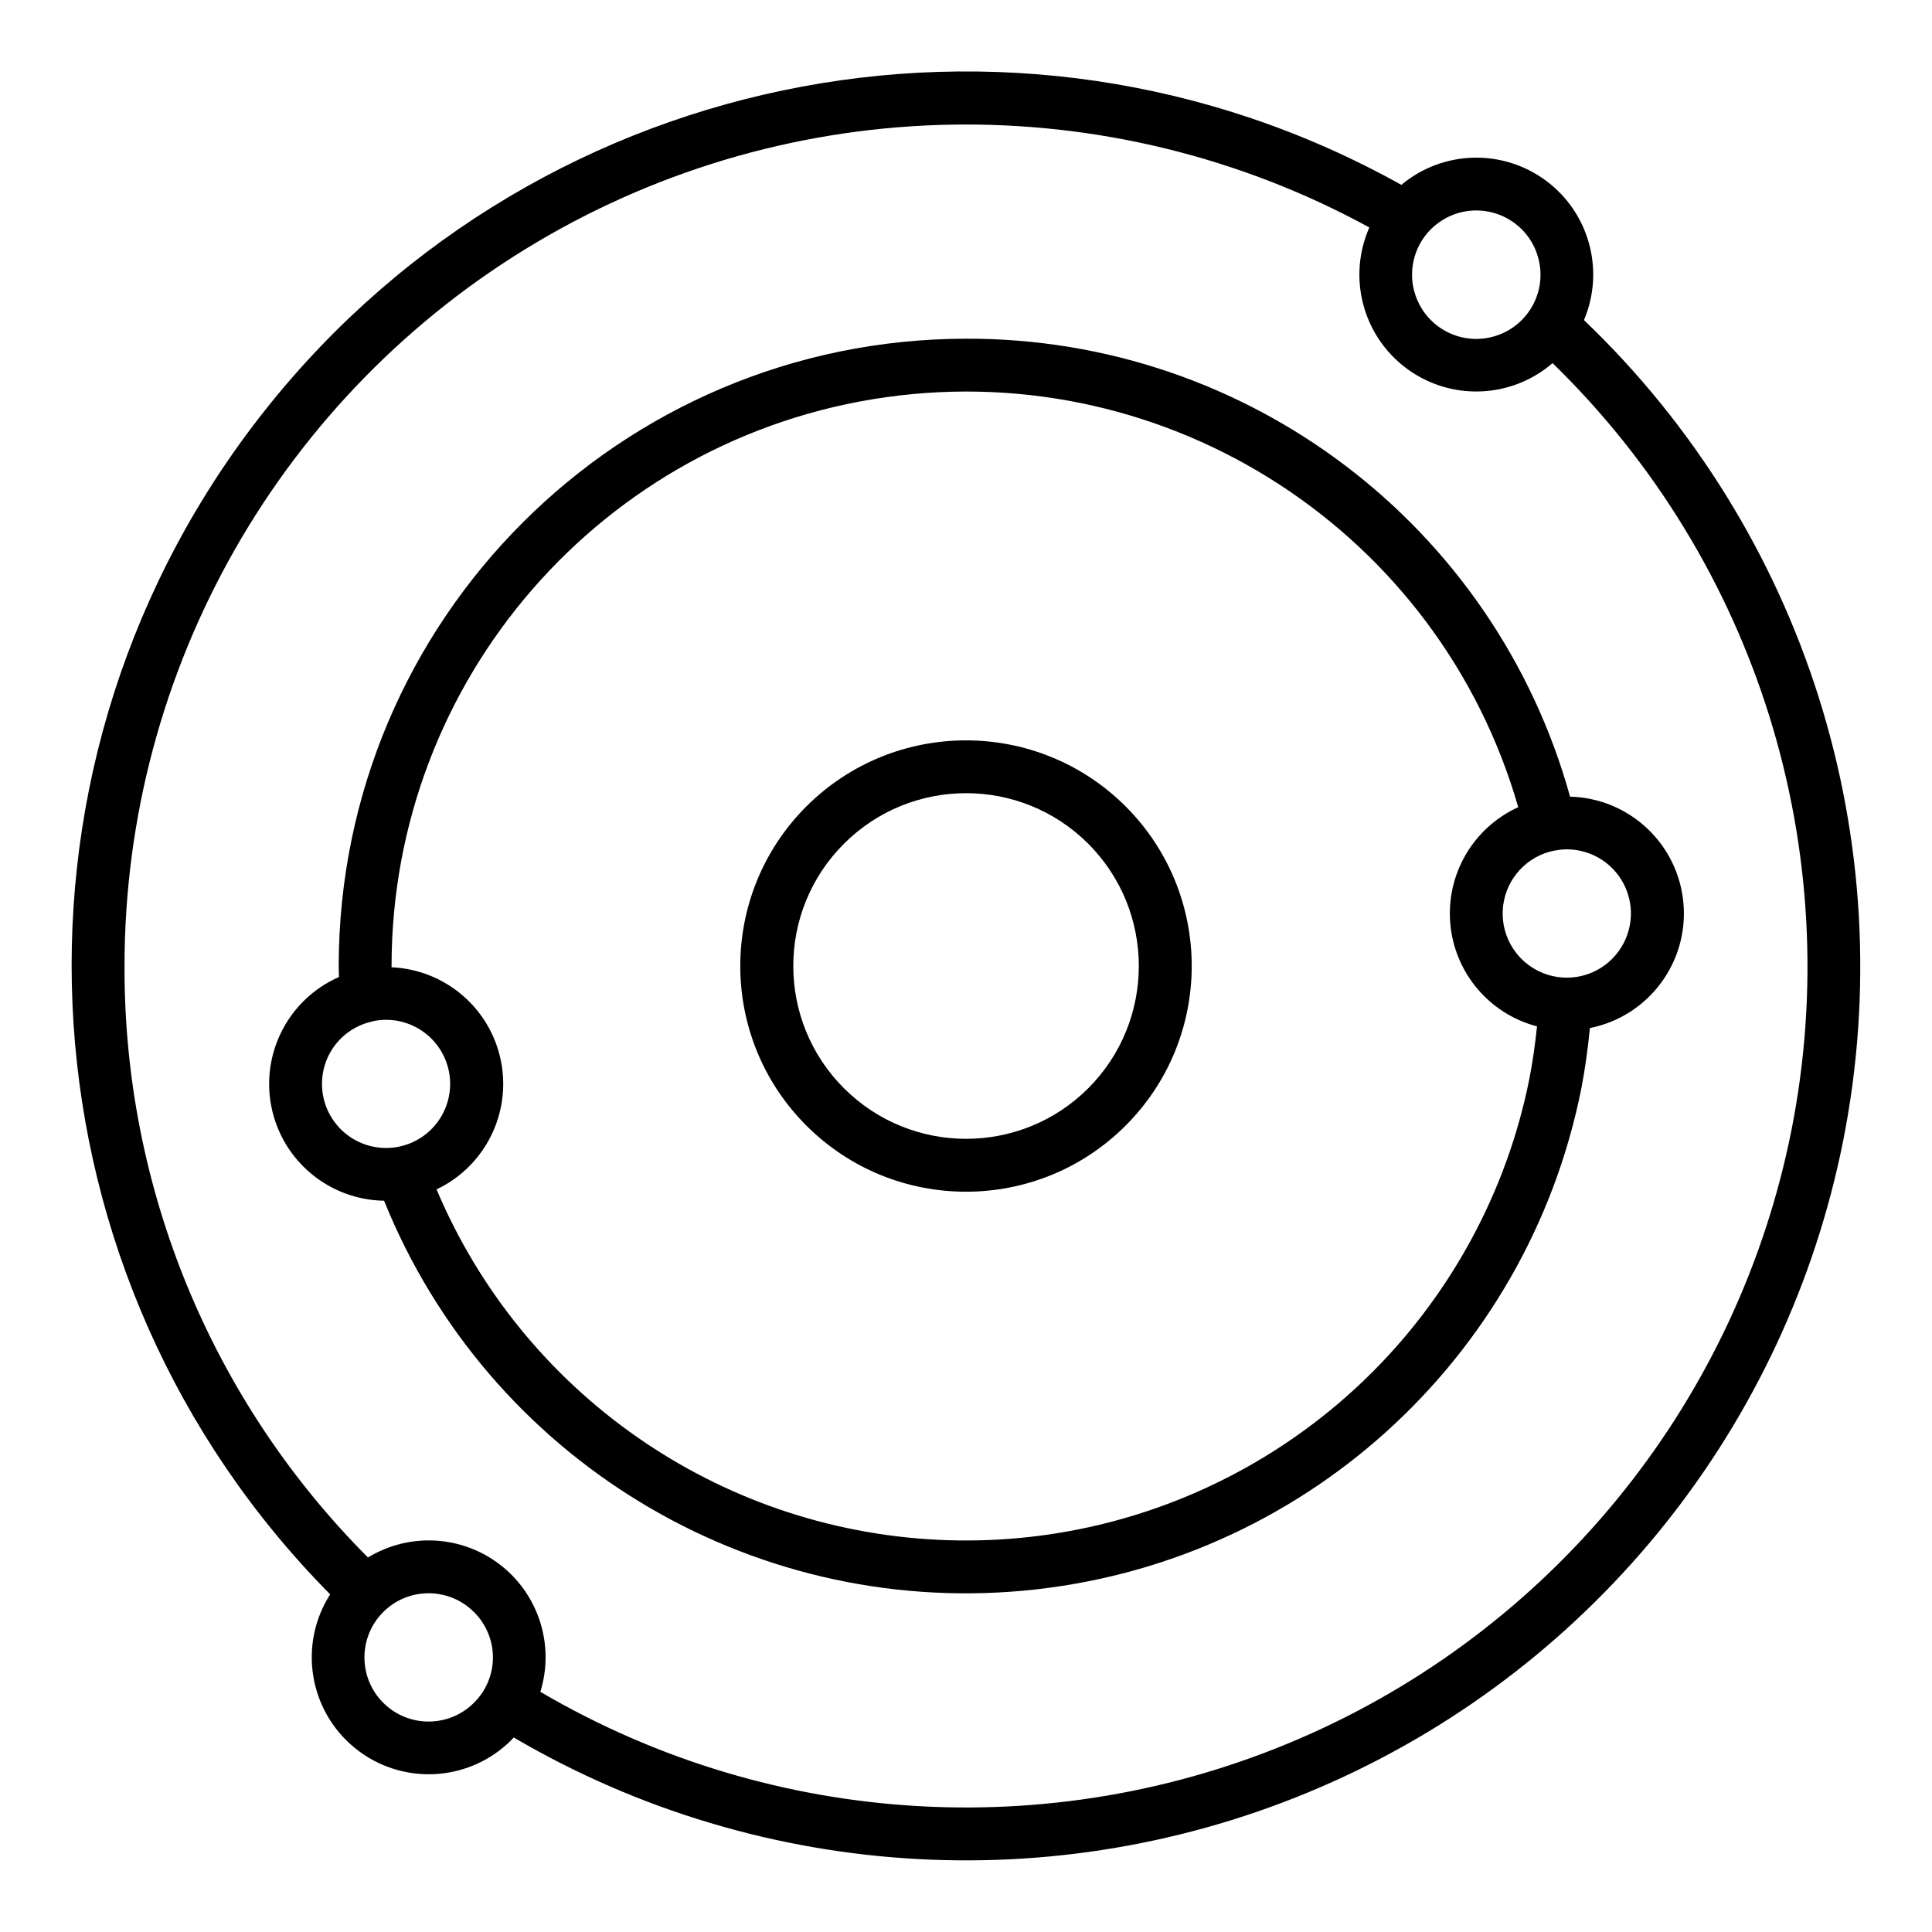
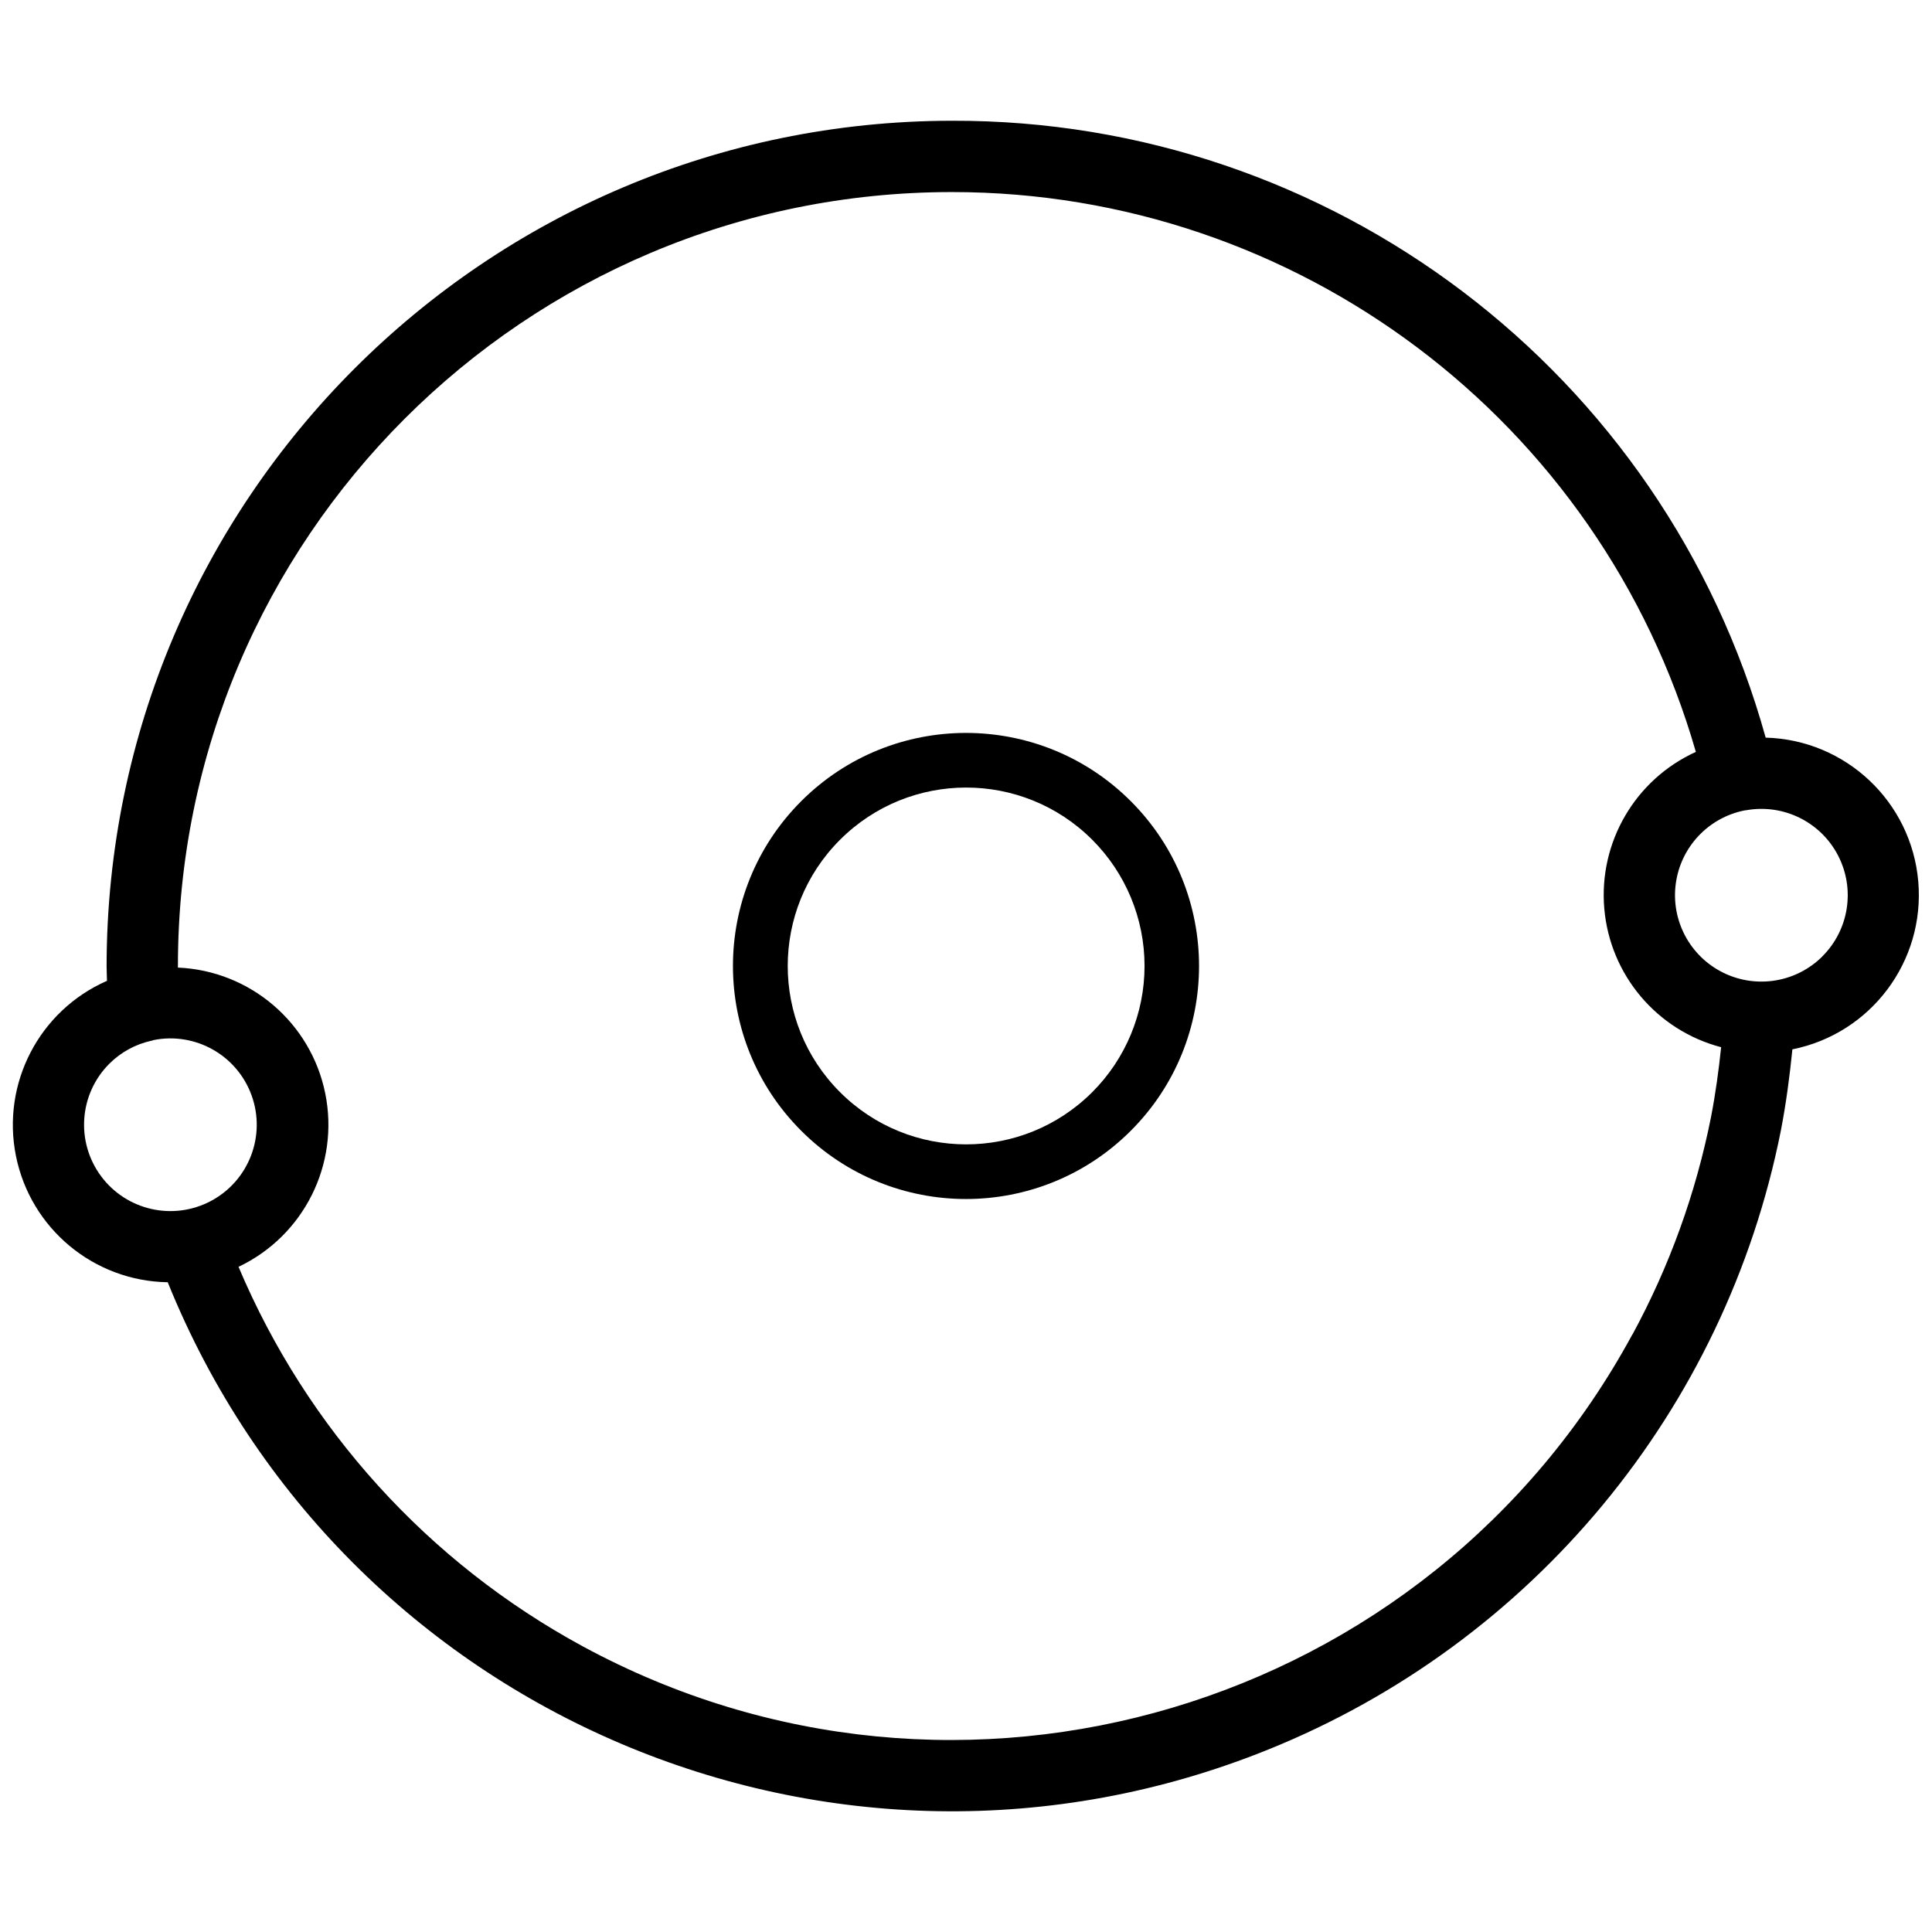
- <svg xmlns="http://www.w3.org/2000/svg" id="Layer_1" data-name="Layer 1" viewBox="0 0 128 128" width="512" height="512">
-   <path d="M104.943,21.205a7.744,7.744,0,0,0-12.1-8.957A59.231,59.231,0,0,0,21.874,105.63a7.748,7.748,0,0,0,12,9.658c.057-.057.1-.119.16-.177a59.245,59.245,0,0,0,88.08-39.53,59.281,59.281,0,0,0-17.174-54.376Zm-4.13-6.018a4.255,4.255,0,1,1-3-1.243A4.256,4.256,0,0,1,100.813,15.187ZM31.4,112.813a4.25,4.25,0,1,1,0-6.011,4.22,4.22,0,0,1,0,6.011ZM118.684,74.9A55.751,55.751,0,0,1,35.8,112.087a7.74,7.74,0,0,0-11.421-8.9A55.208,55.208,0,0,1,8.25,64,55.753,55.753,0,0,1,90.723,15.07a7.741,7.741,0,0,0,12.138,8.988A55.783,55.783,0,0,1,118.684,74.9Z" />
-   <path d="M64,22.44A41.606,41.606,0,0,0,22.44,64c0,.243.014.486.018.729a7.738,7.738,0,0,0,2.988,14.822,41.573,41.573,0,0,0,79.322-7.44c.263-1.361.437-2.693.567-4a7.741,7.741,0,0,0-1.314-15.33A41.408,41.408,0,0,0,64,22.44ZM22.58,68.806a4.209,4.209,0,0,1,2.057-1.124c.038-.009.074-.022.112-.034a4.245,4.245,0,1,1-2.169,1.158ZM97.472,82.125A38.074,38.074,0,0,1,28.922,78.8a7.735,7.735,0,0,0-2.98-14.715c0-.027,0-.055,0-.082a38.066,38.066,0,0,1,74.646-10.525A7.734,7.734,0,0,0,101.831,68c-.119,1.128-.272,2.273-.5,3.441A37.9,37.9,0,0,1,97.472,82.125Zm9.341-18.6a4.25,4.25,0,1,1-3.836-7.171c.03,0,.061-.006.091-.012a4.283,4.283,0,0,1,.74-.071,4.249,4.249,0,0,1,3,7.254Z" />
-   <path d="M53.425,53.425a14.955,14.955,0,1,0,21.15,0A14.972,14.972,0,0,0,53.425,53.425ZM72.1,72.1a11.45,11.45,0,1,1,0-16.2A11.469,11.469,0,0,1,72.1,72.1Z" />
+ <svg xmlns="http://www.w3.org/2000/svg" id="Layer_1" data-name="Layer 1" viewBox="0 0 512 512">
+   <path d="M252.25,32c-123.64.14-223.83,100.33-224,224,0,1.31.08,2.62.1,3.93a41.7,41.7,0,0,0,16.1,79.88C90.8,454.51,221.36,510,336.09,463.65a224,224,0,0,0,135.85-164c1.42-7.33,2.35-14.51,3.06-21.56a41.72,41.72,0,0,0-7.08-82.61A223.15,223.15,0,0,0,252.25,32ZM29,281.87a22.68,22.68,0,0,1,11.09-6.06c.2,0,.4-.12.6-.18A22.88,22.88,0,1,1,29,281.87Zm403.59,71.78c-54,99.63-178.52,136.64-278.15,82.65A205.18,205.18,0,0,1,63.21,335.72a41.68,41.68,0,0,0-16.06-79.3V256c0-113.29,91.88-205.12,205.17-205.1A205.14,205.14,0,0,1,449.42,199.26a41.68,41.68,0,0,0,6.7,78.26c-.64,6.08-1.47,12.25-2.69,18.54A204.24,204.24,0,0,1,432.63,353.64ZM483,253.41a22.9,22.9,0,1,1-20.67-38.64,2.55,2.55,0,0,0,.49-.06,22.88,22.88,0,0,1,20.15,38.71Z" />
+   <path d="M212.33,212.32a61.76,61.76,0,1,0,87.34,0A61.76,61.76,0,0,0,212.33,212.32Zm77.12,77.12a47.28,47.28,0,1,1,0-66.9A47.28,47.28,0,0,1,289.45,289.44Z" />
</svg>
